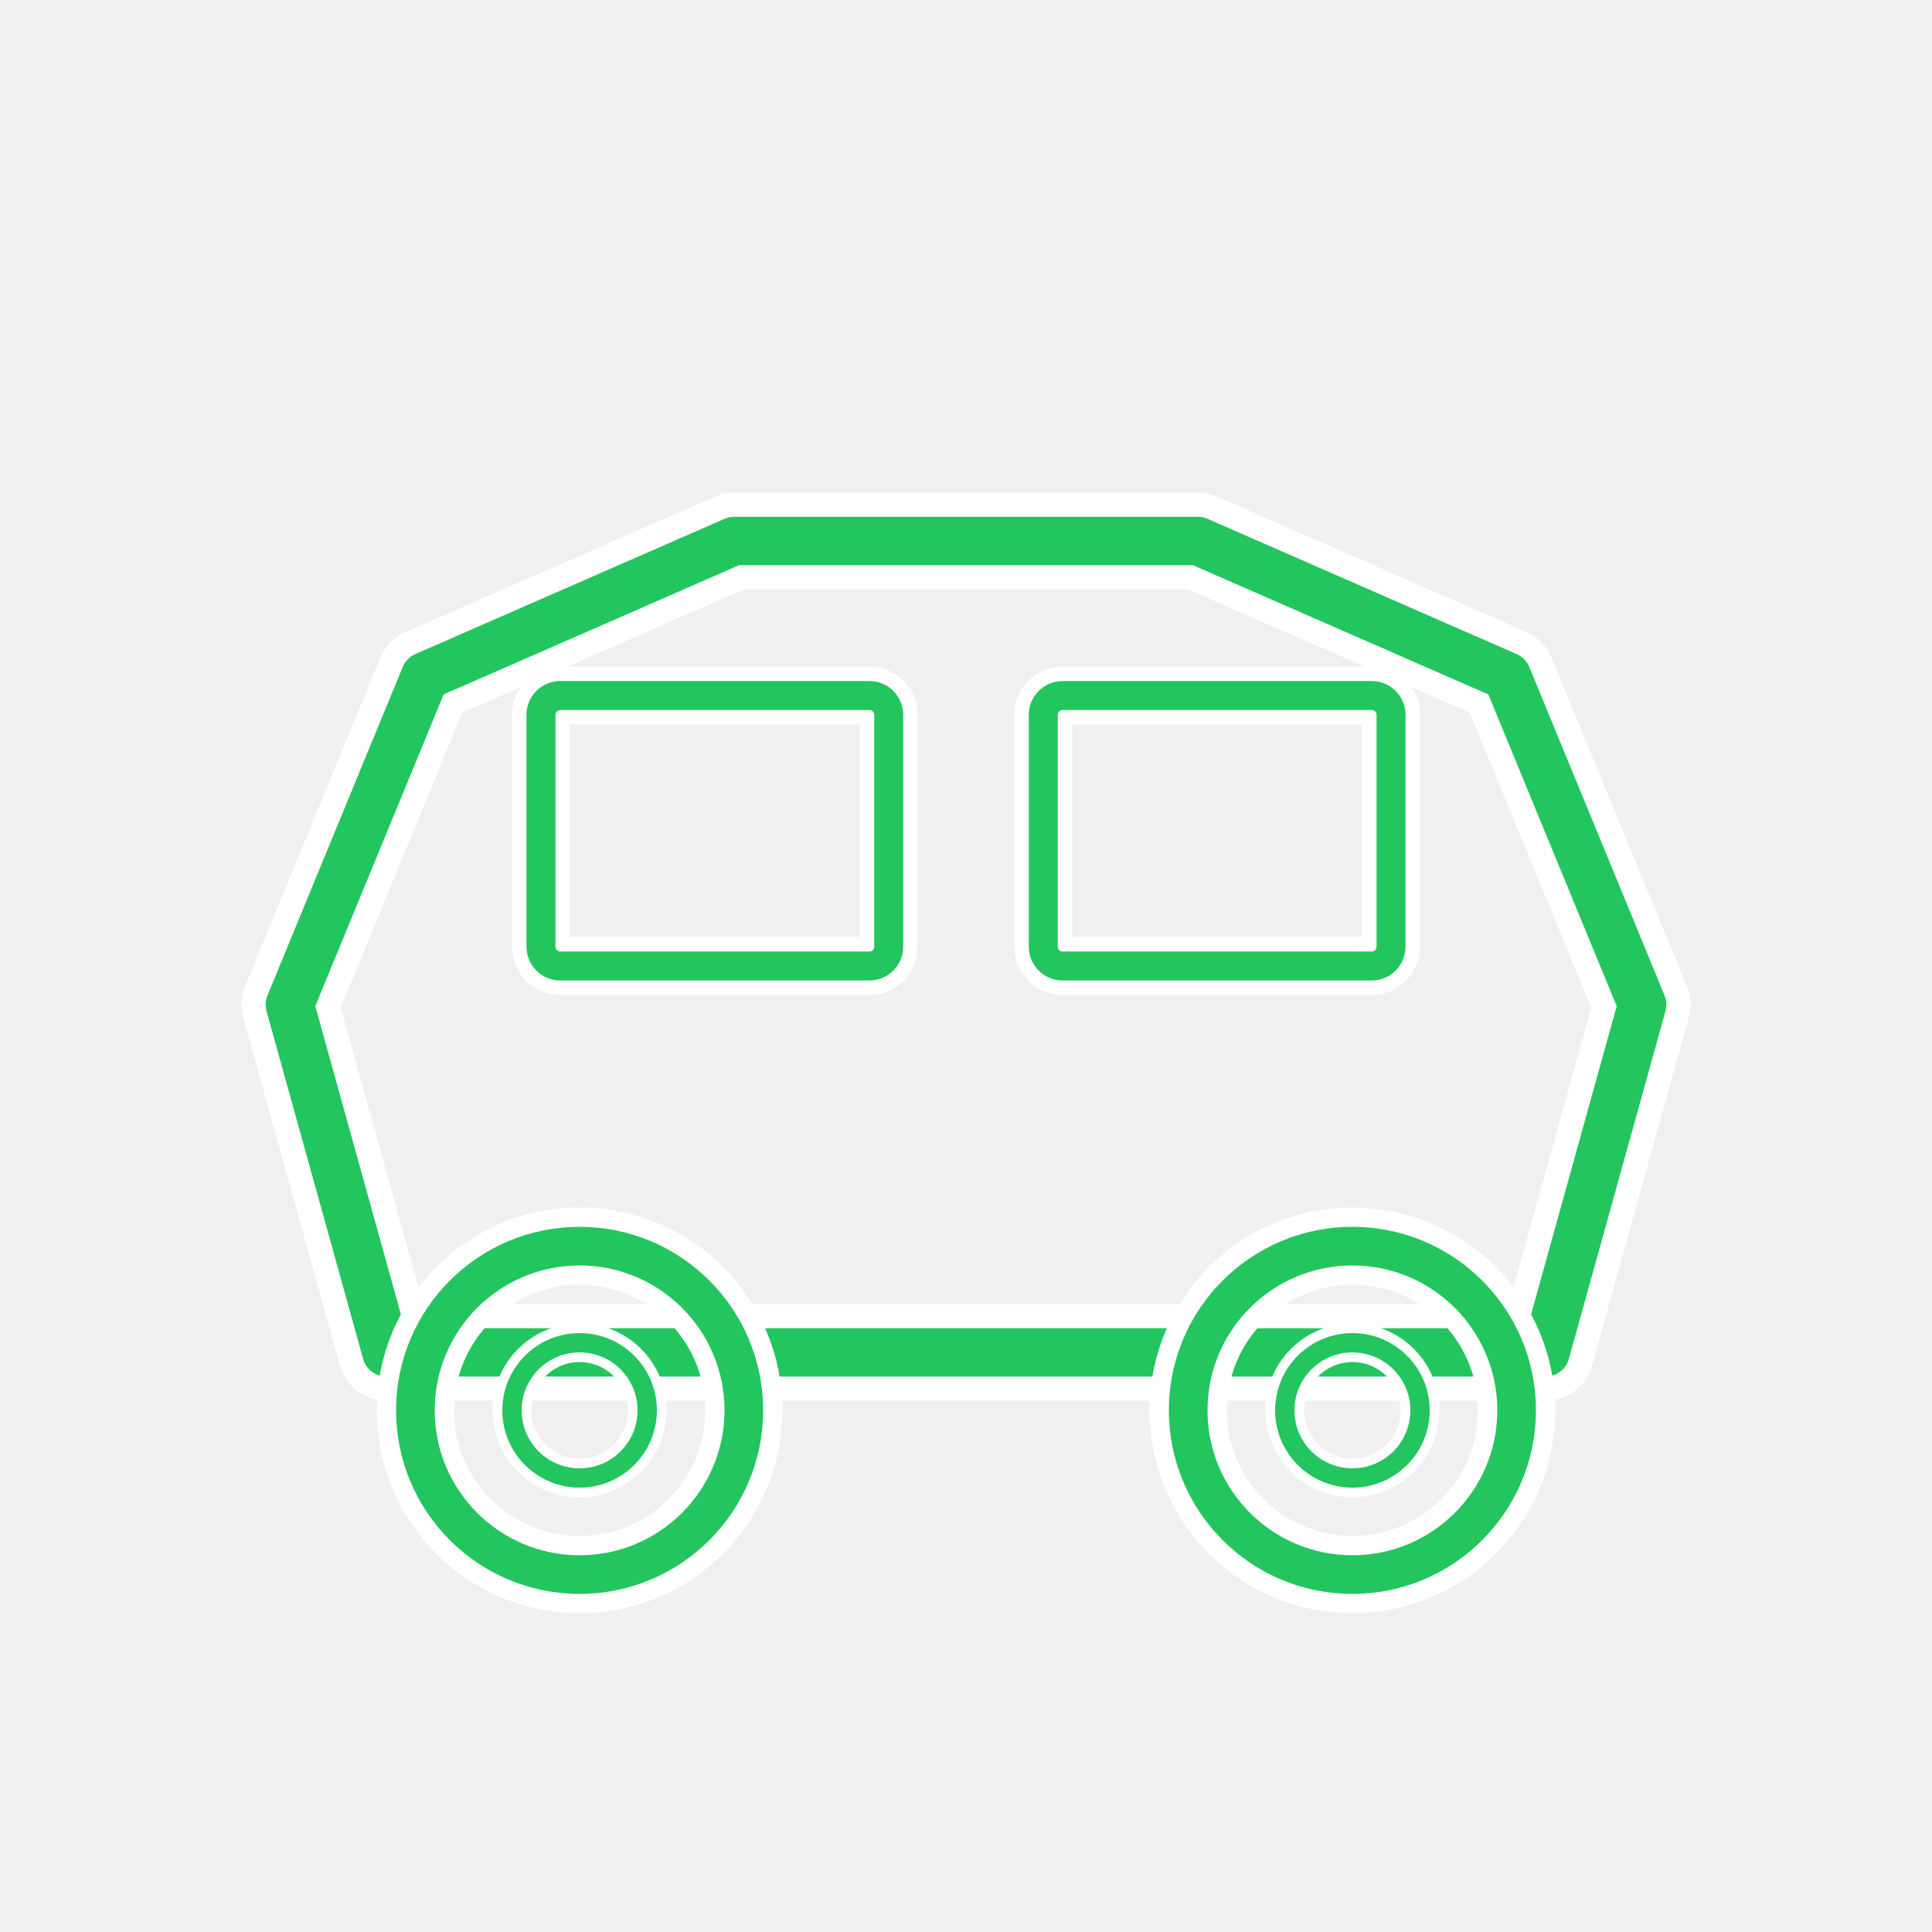
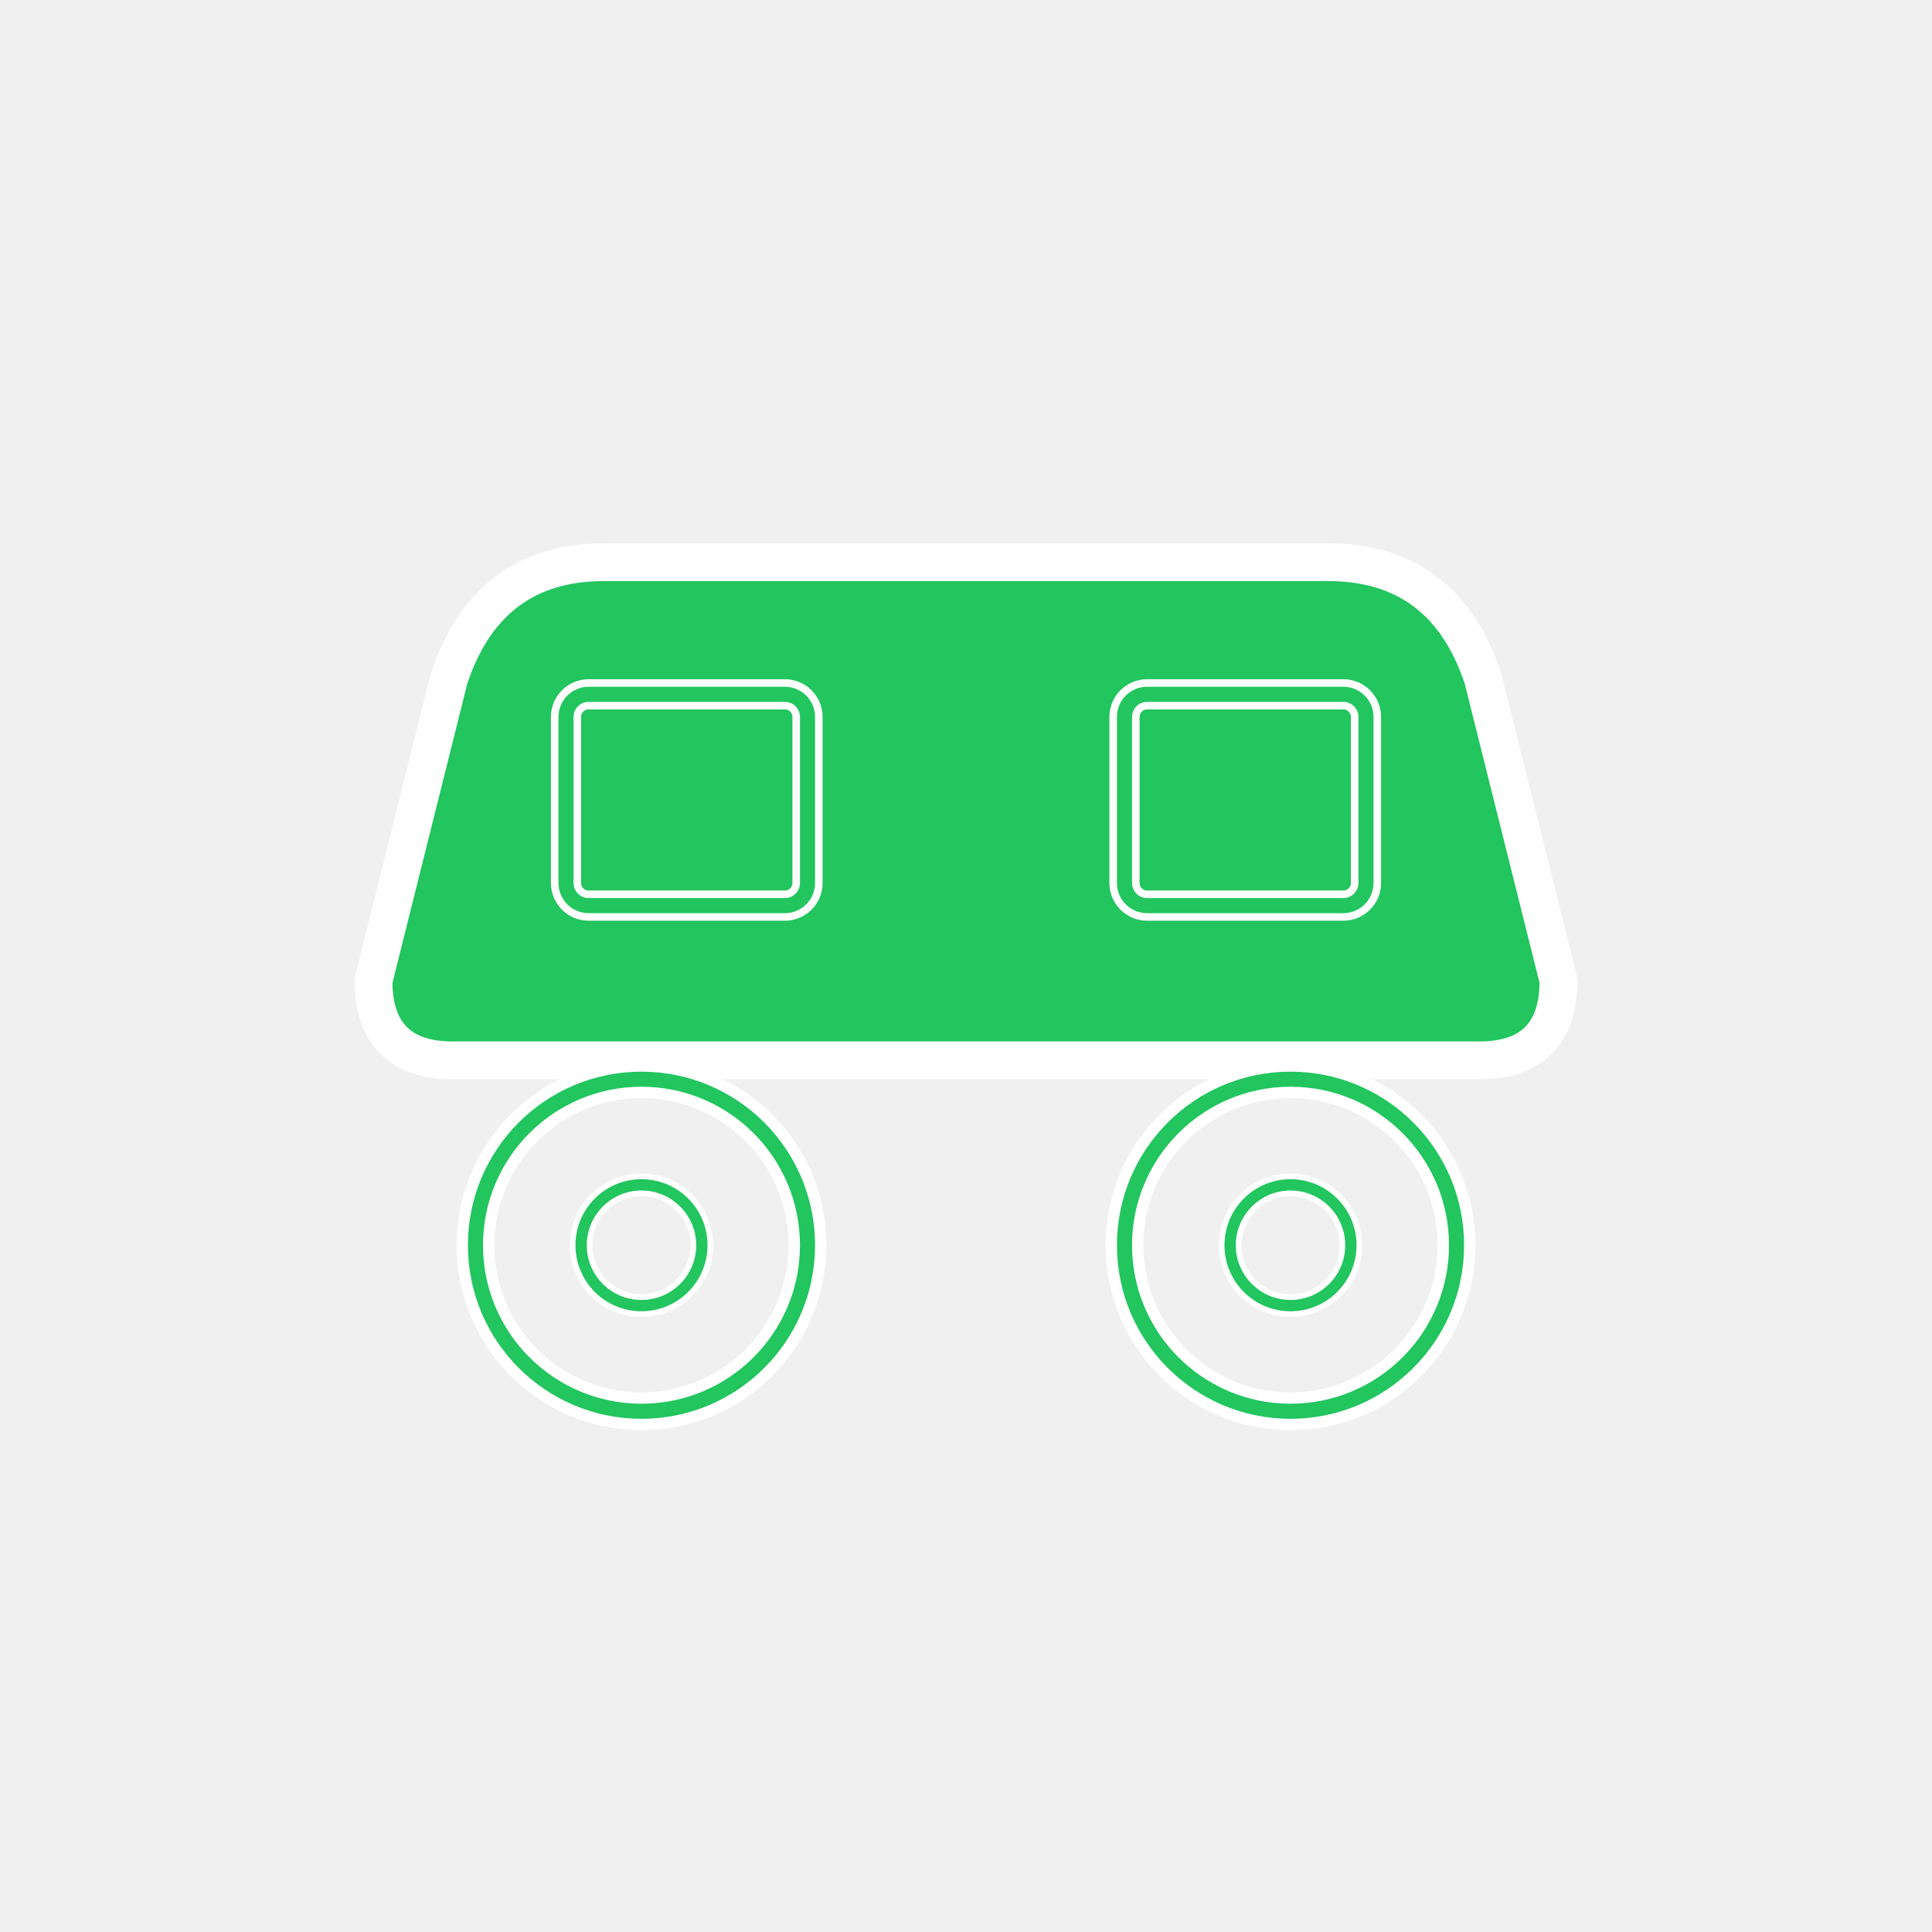
- <svg xmlns="http://www.w3.org/2000/svg" viewBox="0 0 100 100">
+ <svg xmlns="http://www.w3.org/2000/svg" viewBox="0 0 256 256">
  <g>
-     <path d="M 15 52 L 22 35 L 38 28 L 62 28 L 78 35 L 85 52 L 80 70 L 20 70 Z" fill="none" stroke="white" stroke-width="5" stroke-linejoin="round" stroke-linecap="round" />
-     <path d="M 15 52 L 22 35 L 38 28 L 62 28 L 78 35 L 85 52 L 80 70 L 20 70 Z" fill="none" stroke="#22c55e" stroke-width="2.5" stroke-linejoin="round" stroke-linecap="round" />
-     <rect x="28" y="36" width="18" height="14" fill="none" stroke="white" stroke-width="3" rx="1" />
-     <rect x="28" y="36" width="18" height="14" fill="none" stroke="#22c55e" stroke-width="1.5" rx="1" />
-     <rect x="54" y="36" width="18" height="14" fill="none" stroke="white" stroke-width="3" rx="1" />
-     <rect x="54" y="36" width="18" height="14" fill="none" stroke="#22c55e" stroke-width="1.5" rx="1" />
-     <circle cx="30" cy="73" r="8.5" fill="none" stroke="white" stroke-width="4" />
-     <circle cx="70" cy="73" r="8.5" fill="none" stroke="white" stroke-width="4" />
-     <circle cx="30" cy="73" r="8.5" fill="none" stroke="#22c55e" stroke-width="2" />
-     <circle cx="70" cy="73" r="8.5" fill="none" stroke="#22c55e" stroke-width="2" />
-     <circle cx="30" cy="73" r="3.5" fill="none" stroke="white" stroke-width="2" />
-     <circle cx="30" cy="73" r="3.5" fill="none" stroke="#22c55e" stroke-width="1" />
-     <circle cx="70" cy="73" r="3.5" fill="none" stroke="white" stroke-width="2" />
-     <circle cx="70" cy="73" r="3.5" fill="none" stroke="#22c55e" stroke-width="1" />
+     <path d="M 60 140 Q 50 140 50 130 L 60 90 Q 65 75 80 75 L 176 75 Q 191 75 196 90 L 206 130 Q 206 140 196 140 Z" fill="none" stroke="white" stroke-width="6" stroke-linejoin="round" stroke-linecap="round" />
+     <path d="M 60 140 Q 50 140 50 130 L 60 90 Q 65 75 80 75 L 176 75 Q 191 75 196 90 L 206 130 Q 206 140 196 140 Z" fill="#22c55e" stroke="white" stroke-width="4" stroke-linejoin="round" stroke-linecap="round" />
+     <rect x="75" y="92" width="32" height="28" fill="none" stroke="white" stroke-width="4" rx="3" />
+     <rect x="75" y="92" width="32" height="28" fill="none" stroke="#22c55e" stroke-width="2" rx="3" />
+     <rect x="149" y="92" width="32" height="28" fill="none" stroke="white" stroke-width="4" rx="3" />
+     <rect x="149" y="92" width="32" height="28" fill="none" stroke="#22c55e" stroke-width="2" rx="3" />
+     <circle cx="85" cy="165" r="22" fill="none" stroke="white" stroke-width="5" />
+     <circle cx="85" cy="165" r="22" fill="none" stroke="#22c55e" stroke-width="2" />
+     <circle cx="85" cy="165" r="8" fill="none" stroke="white" stroke-width="3" />
+     <circle cx="85" cy="165" r="8" fill="none" stroke="#22c55e" stroke-width="1.5" />
+     <circle cx="171" cy="165" r="22" fill="none" stroke="white" stroke-width="5" />
+     <circle cx="171" cy="165" r="22" fill="none" stroke="#22c55e" stroke-width="2" />
+     <circle cx="171" cy="165" r="8" fill="none" stroke="white" stroke-width="3" />
+     <circle cx="171" cy="165" r="8" fill="none" stroke="#22c55e" stroke-width="1.5" />
  </g>
</svg>
